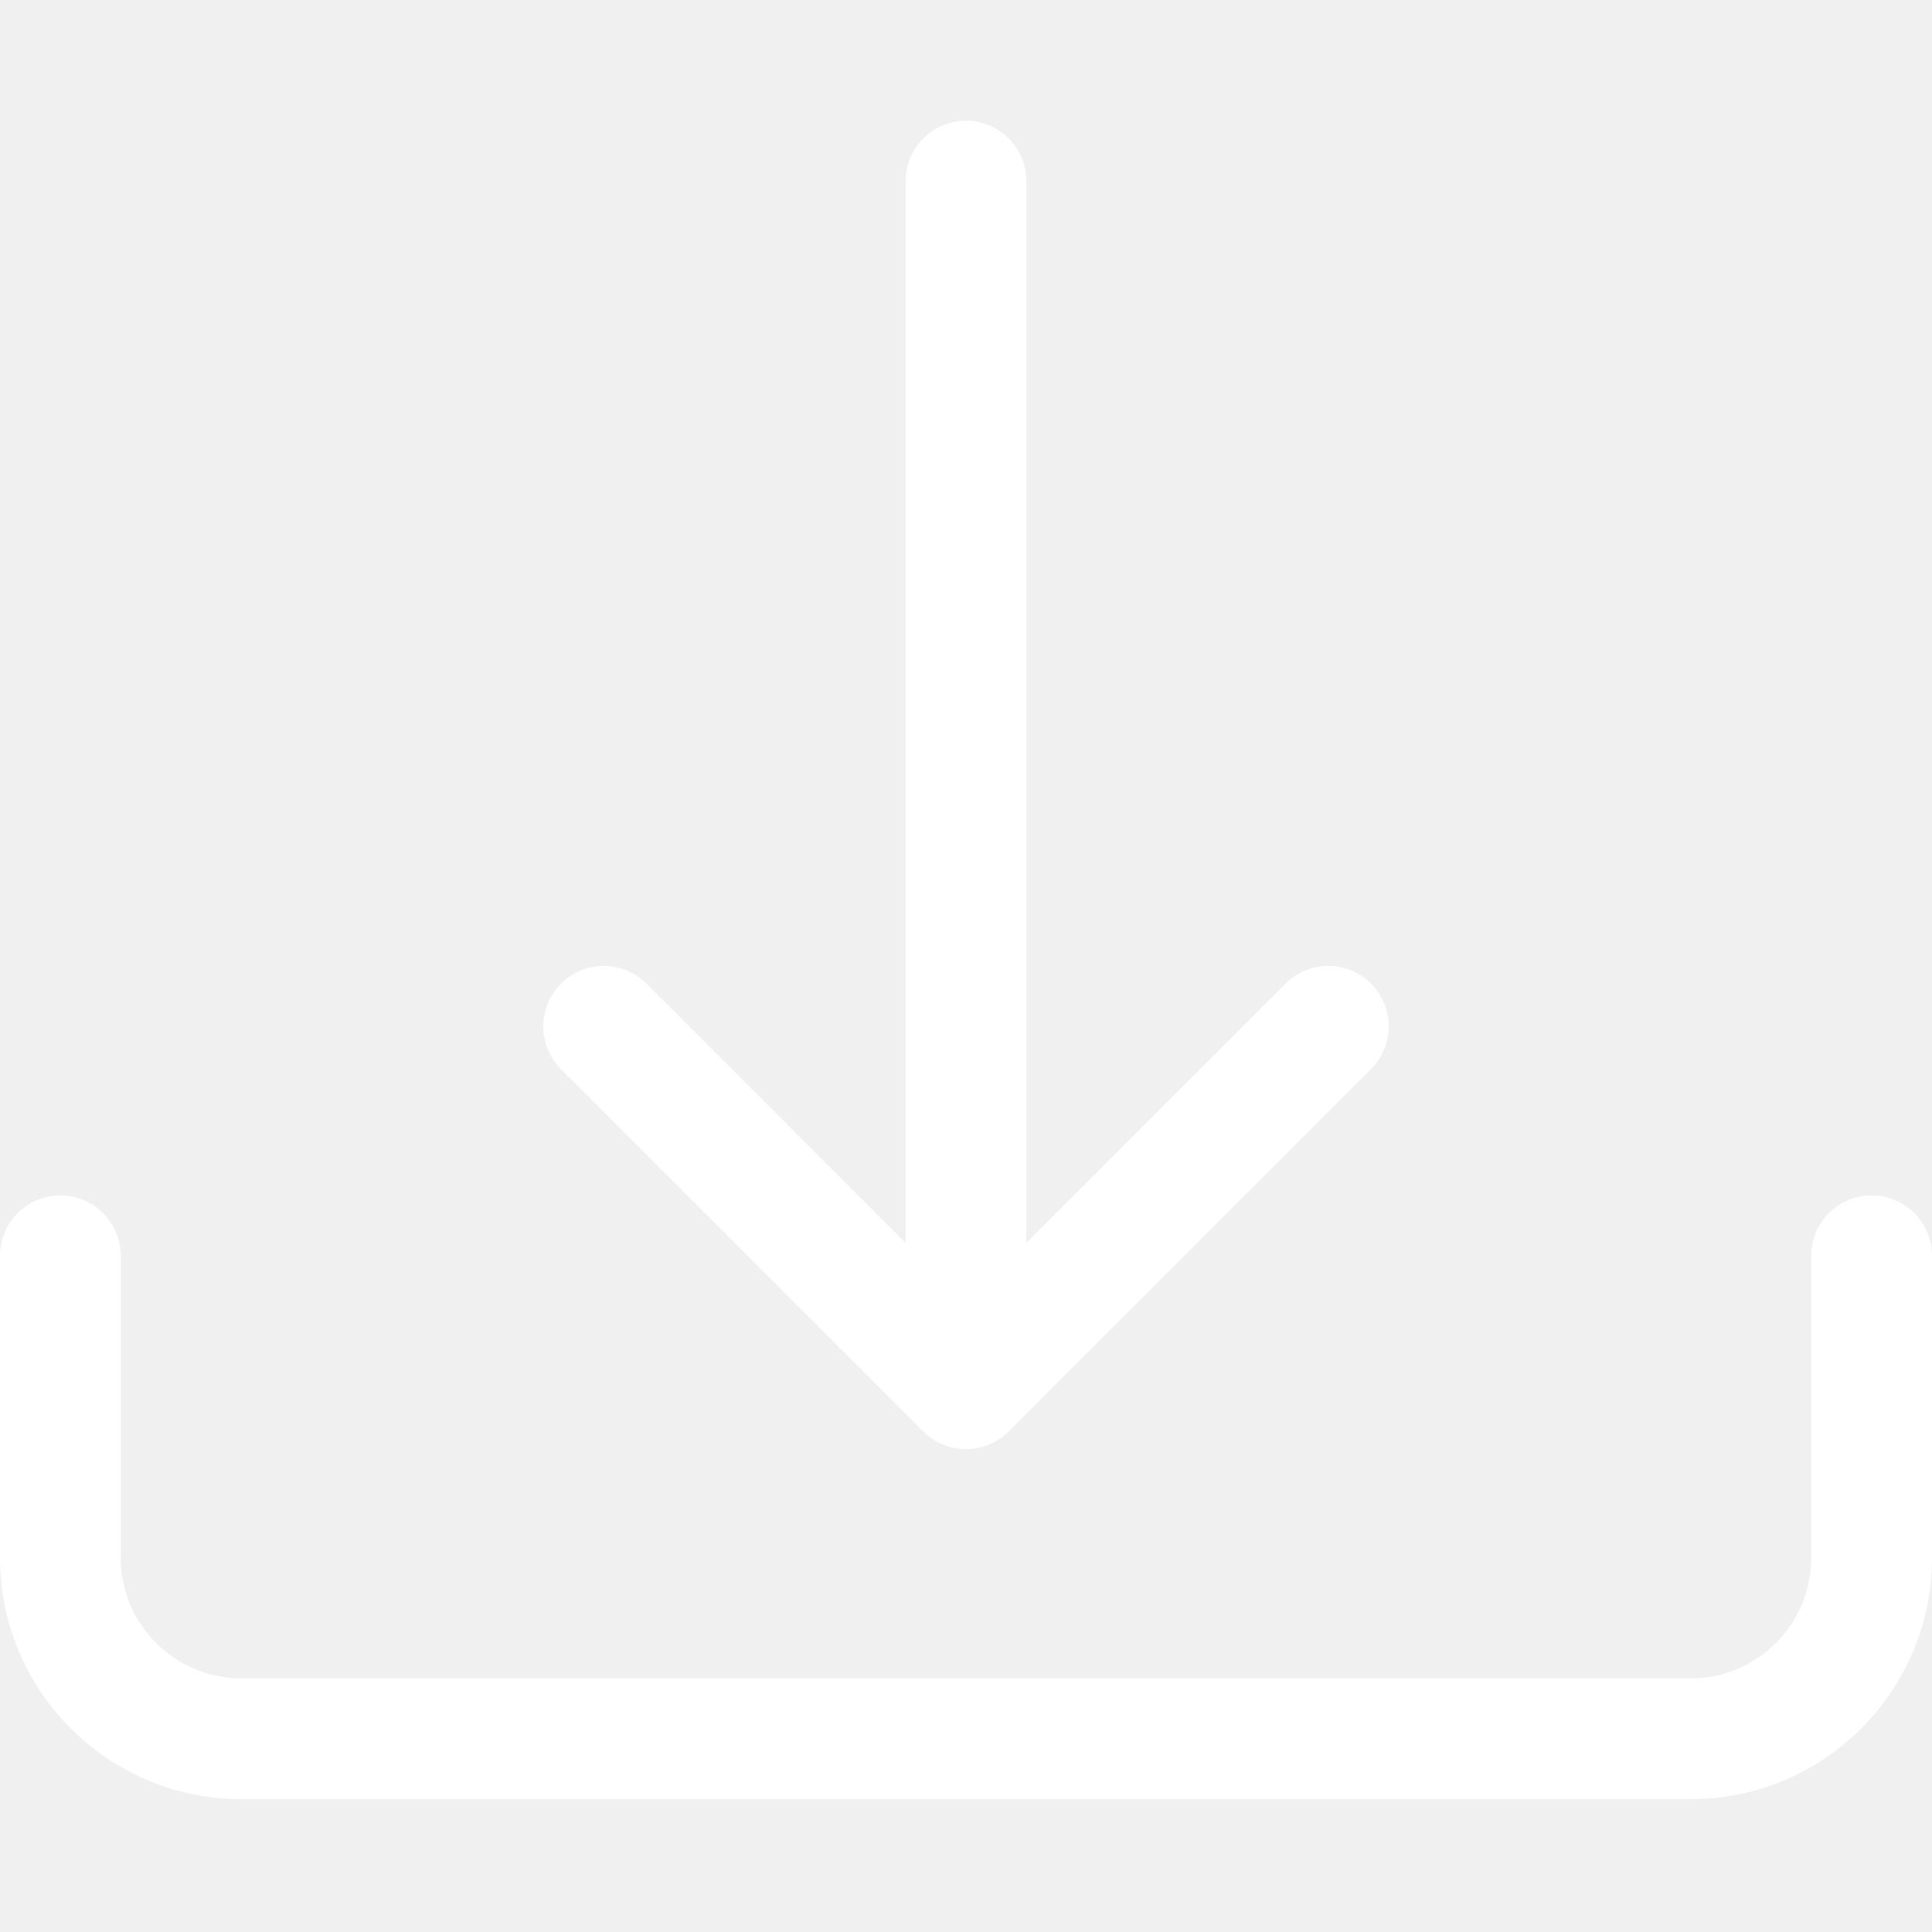
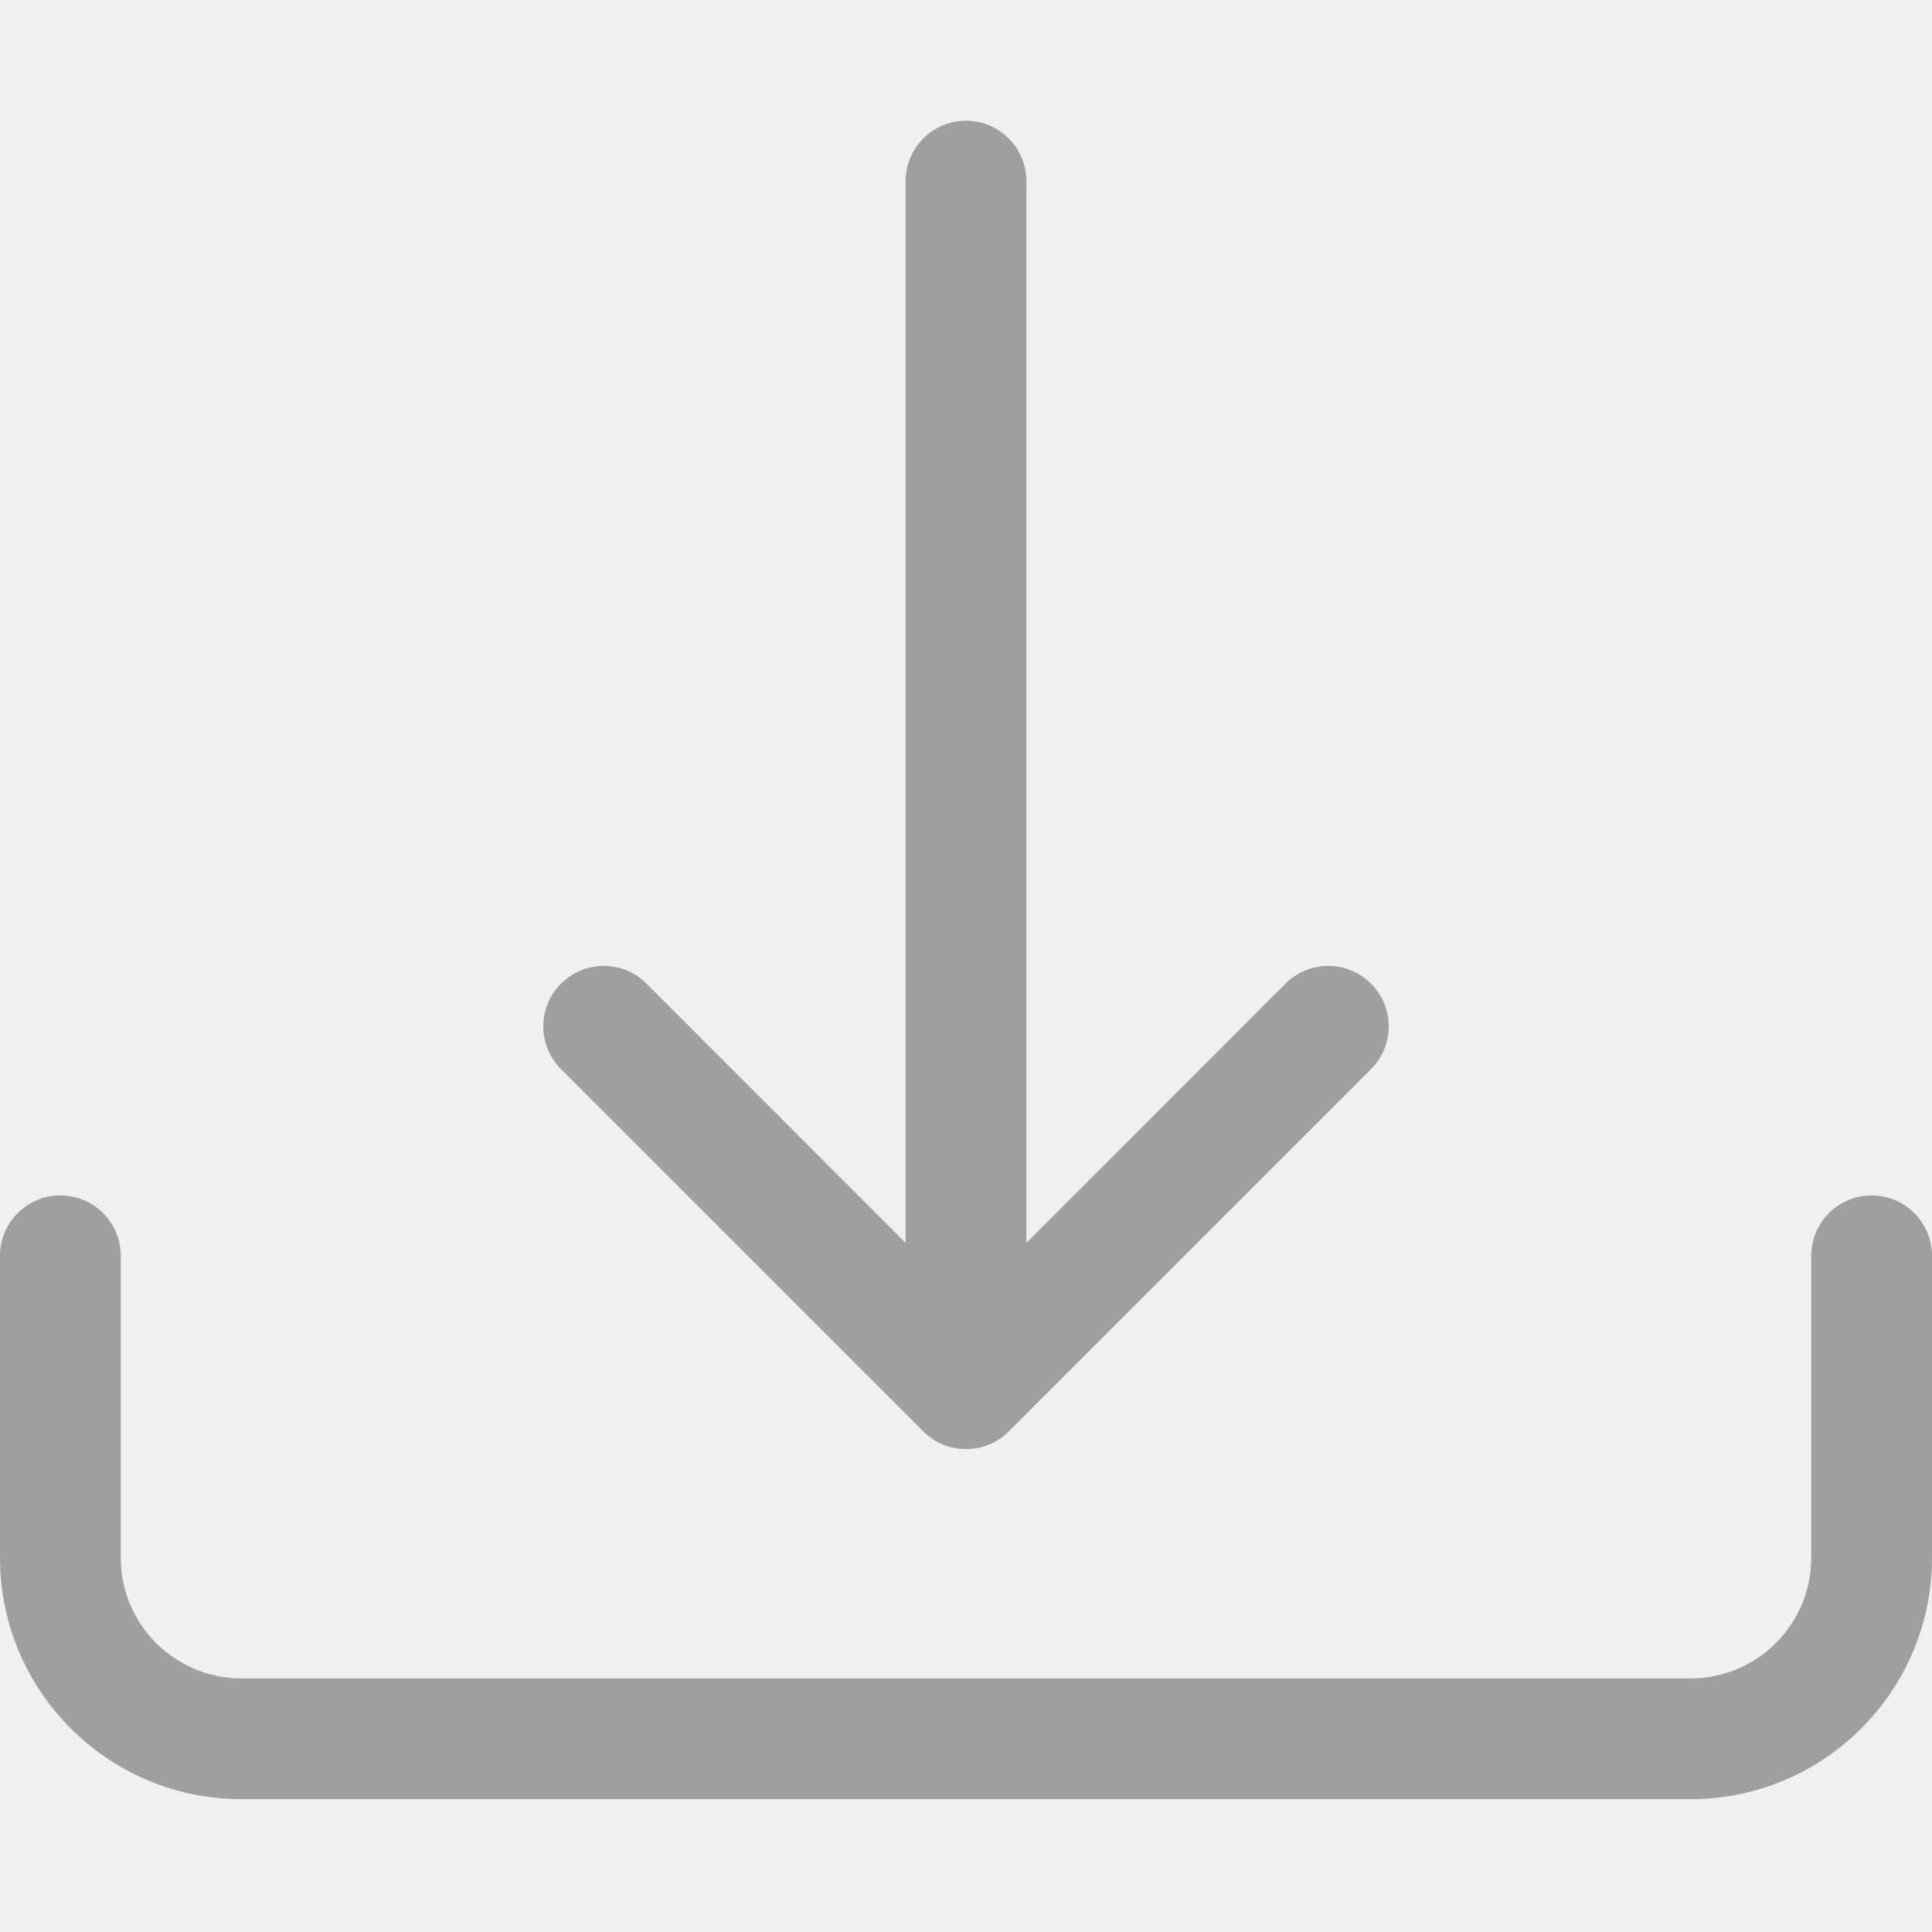
- <svg xmlns="http://www.w3.org/2000/svg" width="1em" height="1em" viewBox="0 0 16 16" class="bi bi-download" fill="#FFFFFF">
+ <svg xmlns="http://www.w3.org/2000/svg" width="1em" height="1em" viewBox="0 0 16 16" class="bi bi-download" fill="#9f9f9f">
  <path fill-rule="evenodd" d="M.5 9.9a.5.5 0 0 1 .5.5v2.5a1 1 0 0 0 1 1h12a1 1 0 0 0 1-1v-2.5a.5.5 0 0 1 1 0v2.5a2 2 0 0 1-2 2H2a2 2 0 0 1-2-2v-2.5a.5.5 0 0 1 .5-.5z" />
  <path fill-rule="evenodd" d="M7.646 11.854a.5.5 0 0 0 .708 0l3-3a.5.5 0 0 0-.708-.708L8.5 10.293V1.5a.5.5 0 0 0-1 0v8.793L5.354 8.146a.5.5 0 1 0-.708.708l3 3z" />
</svg>
